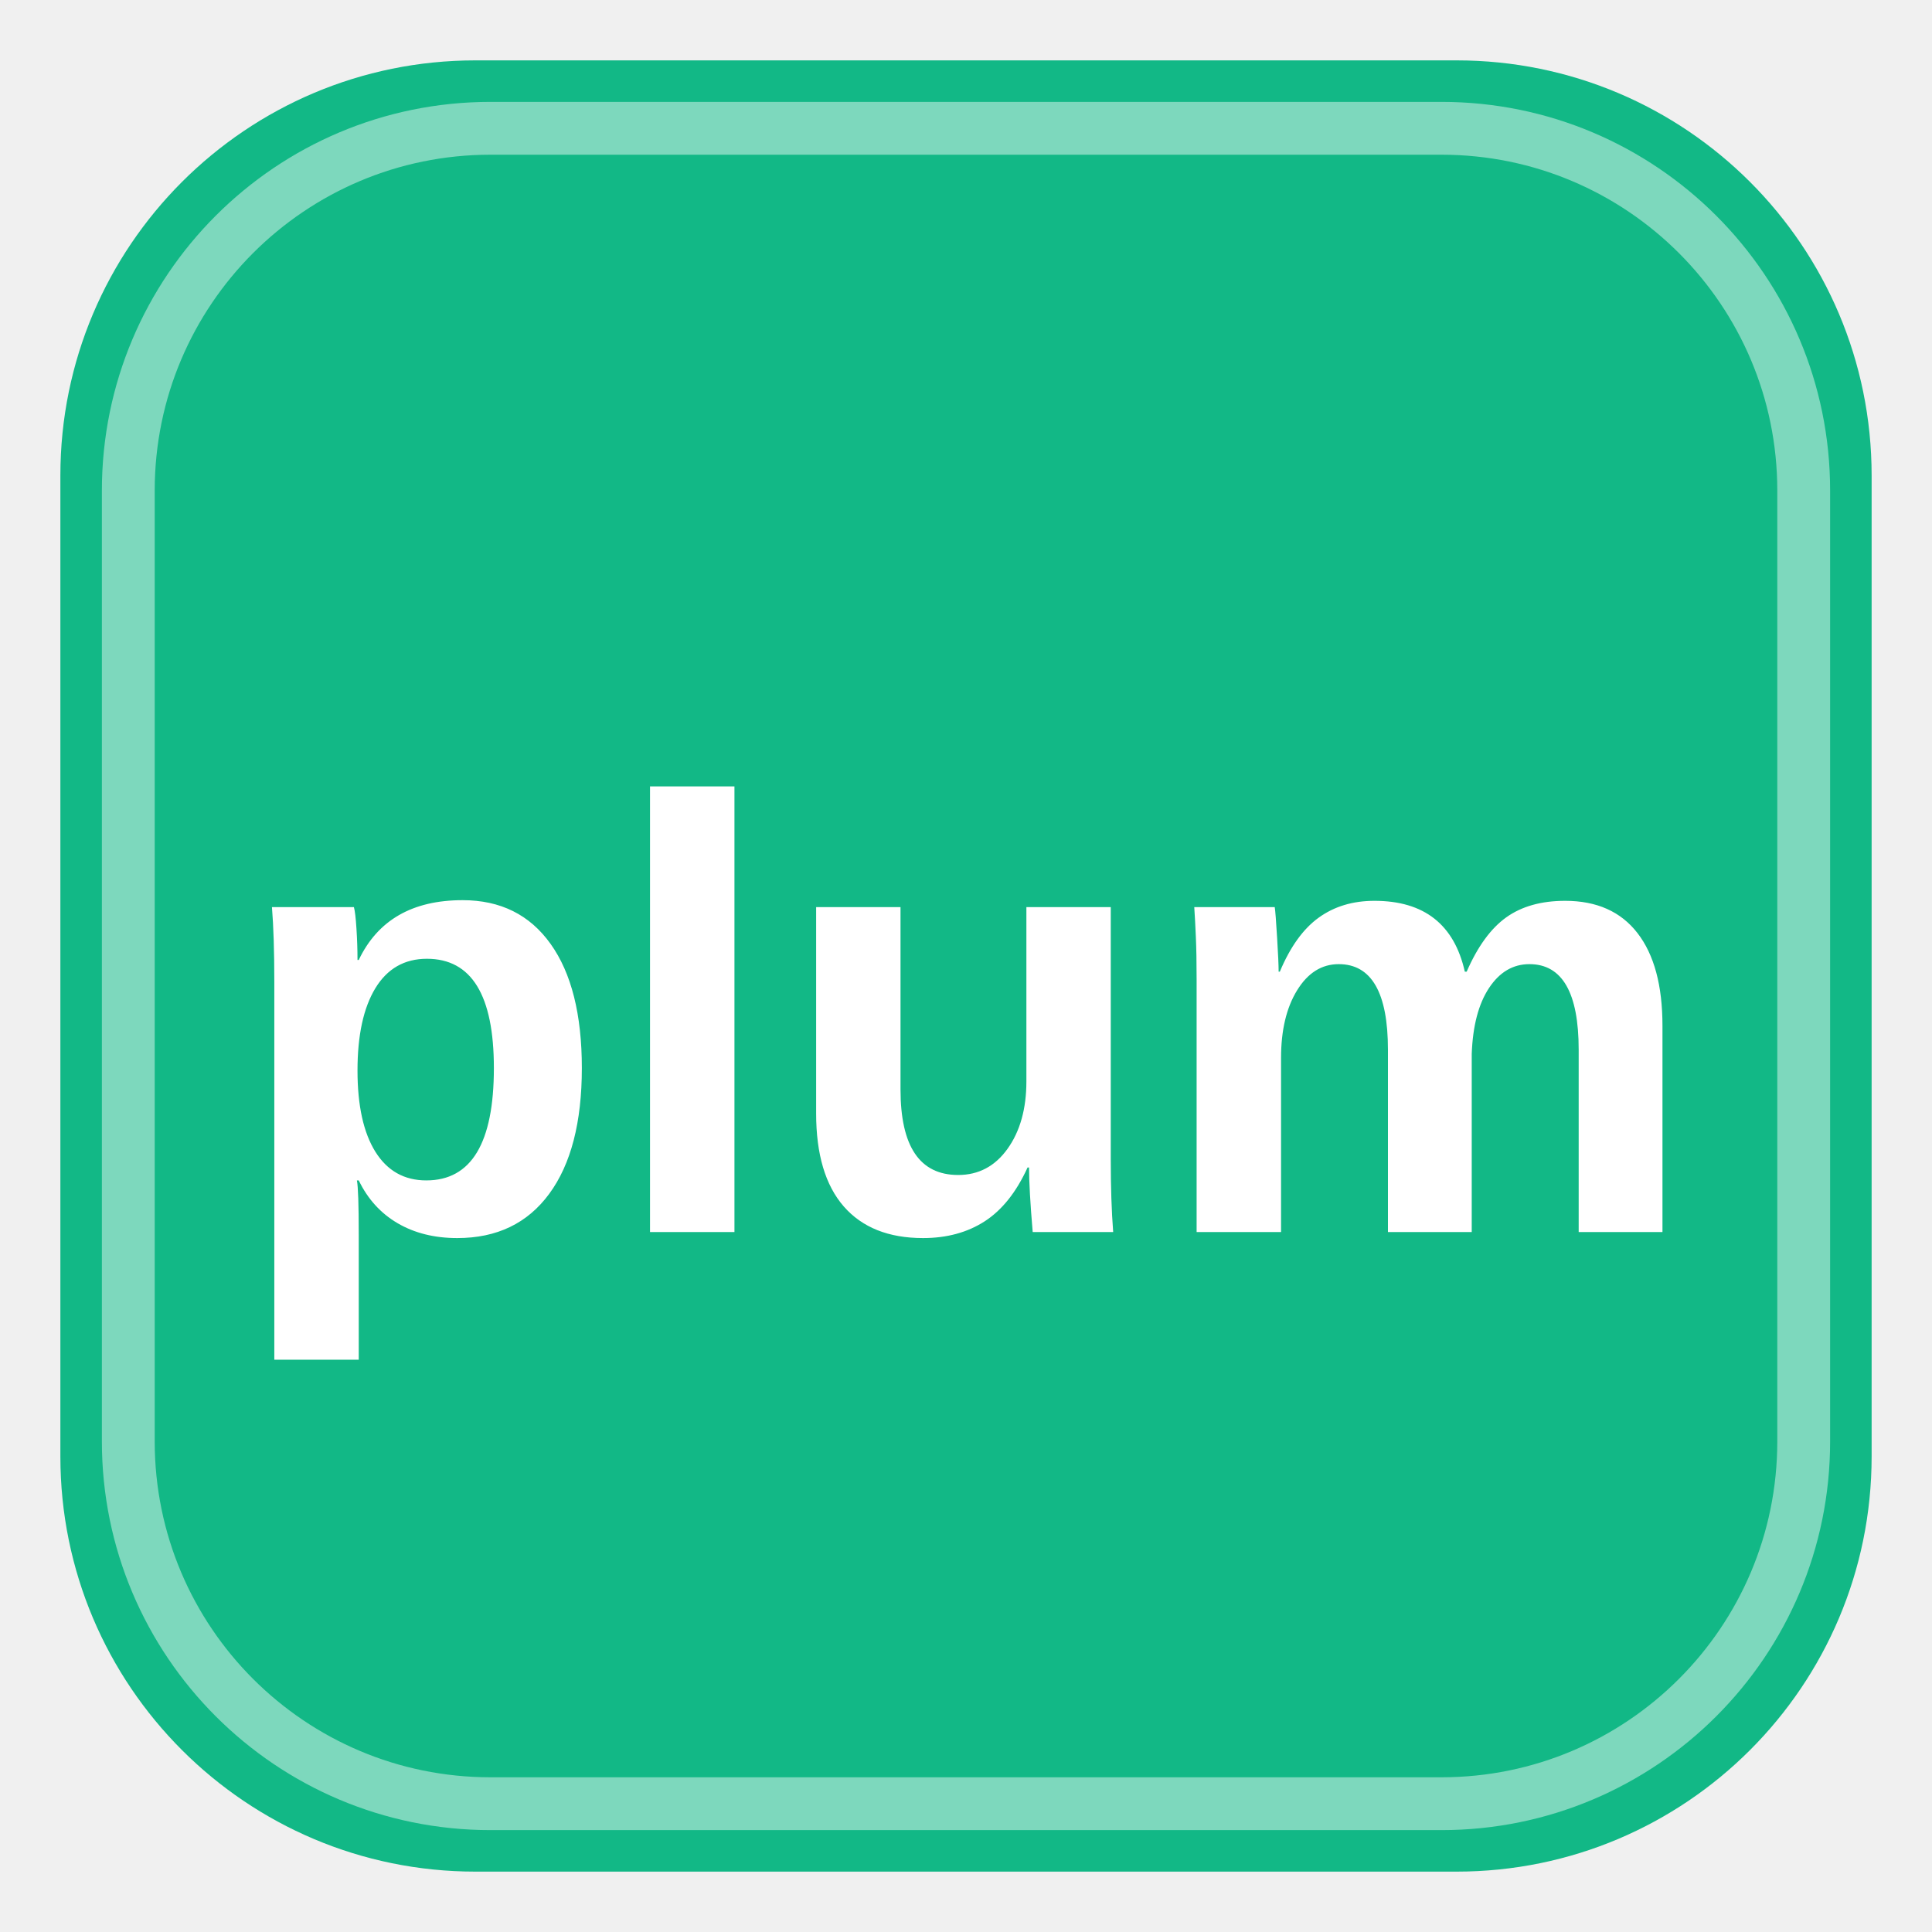
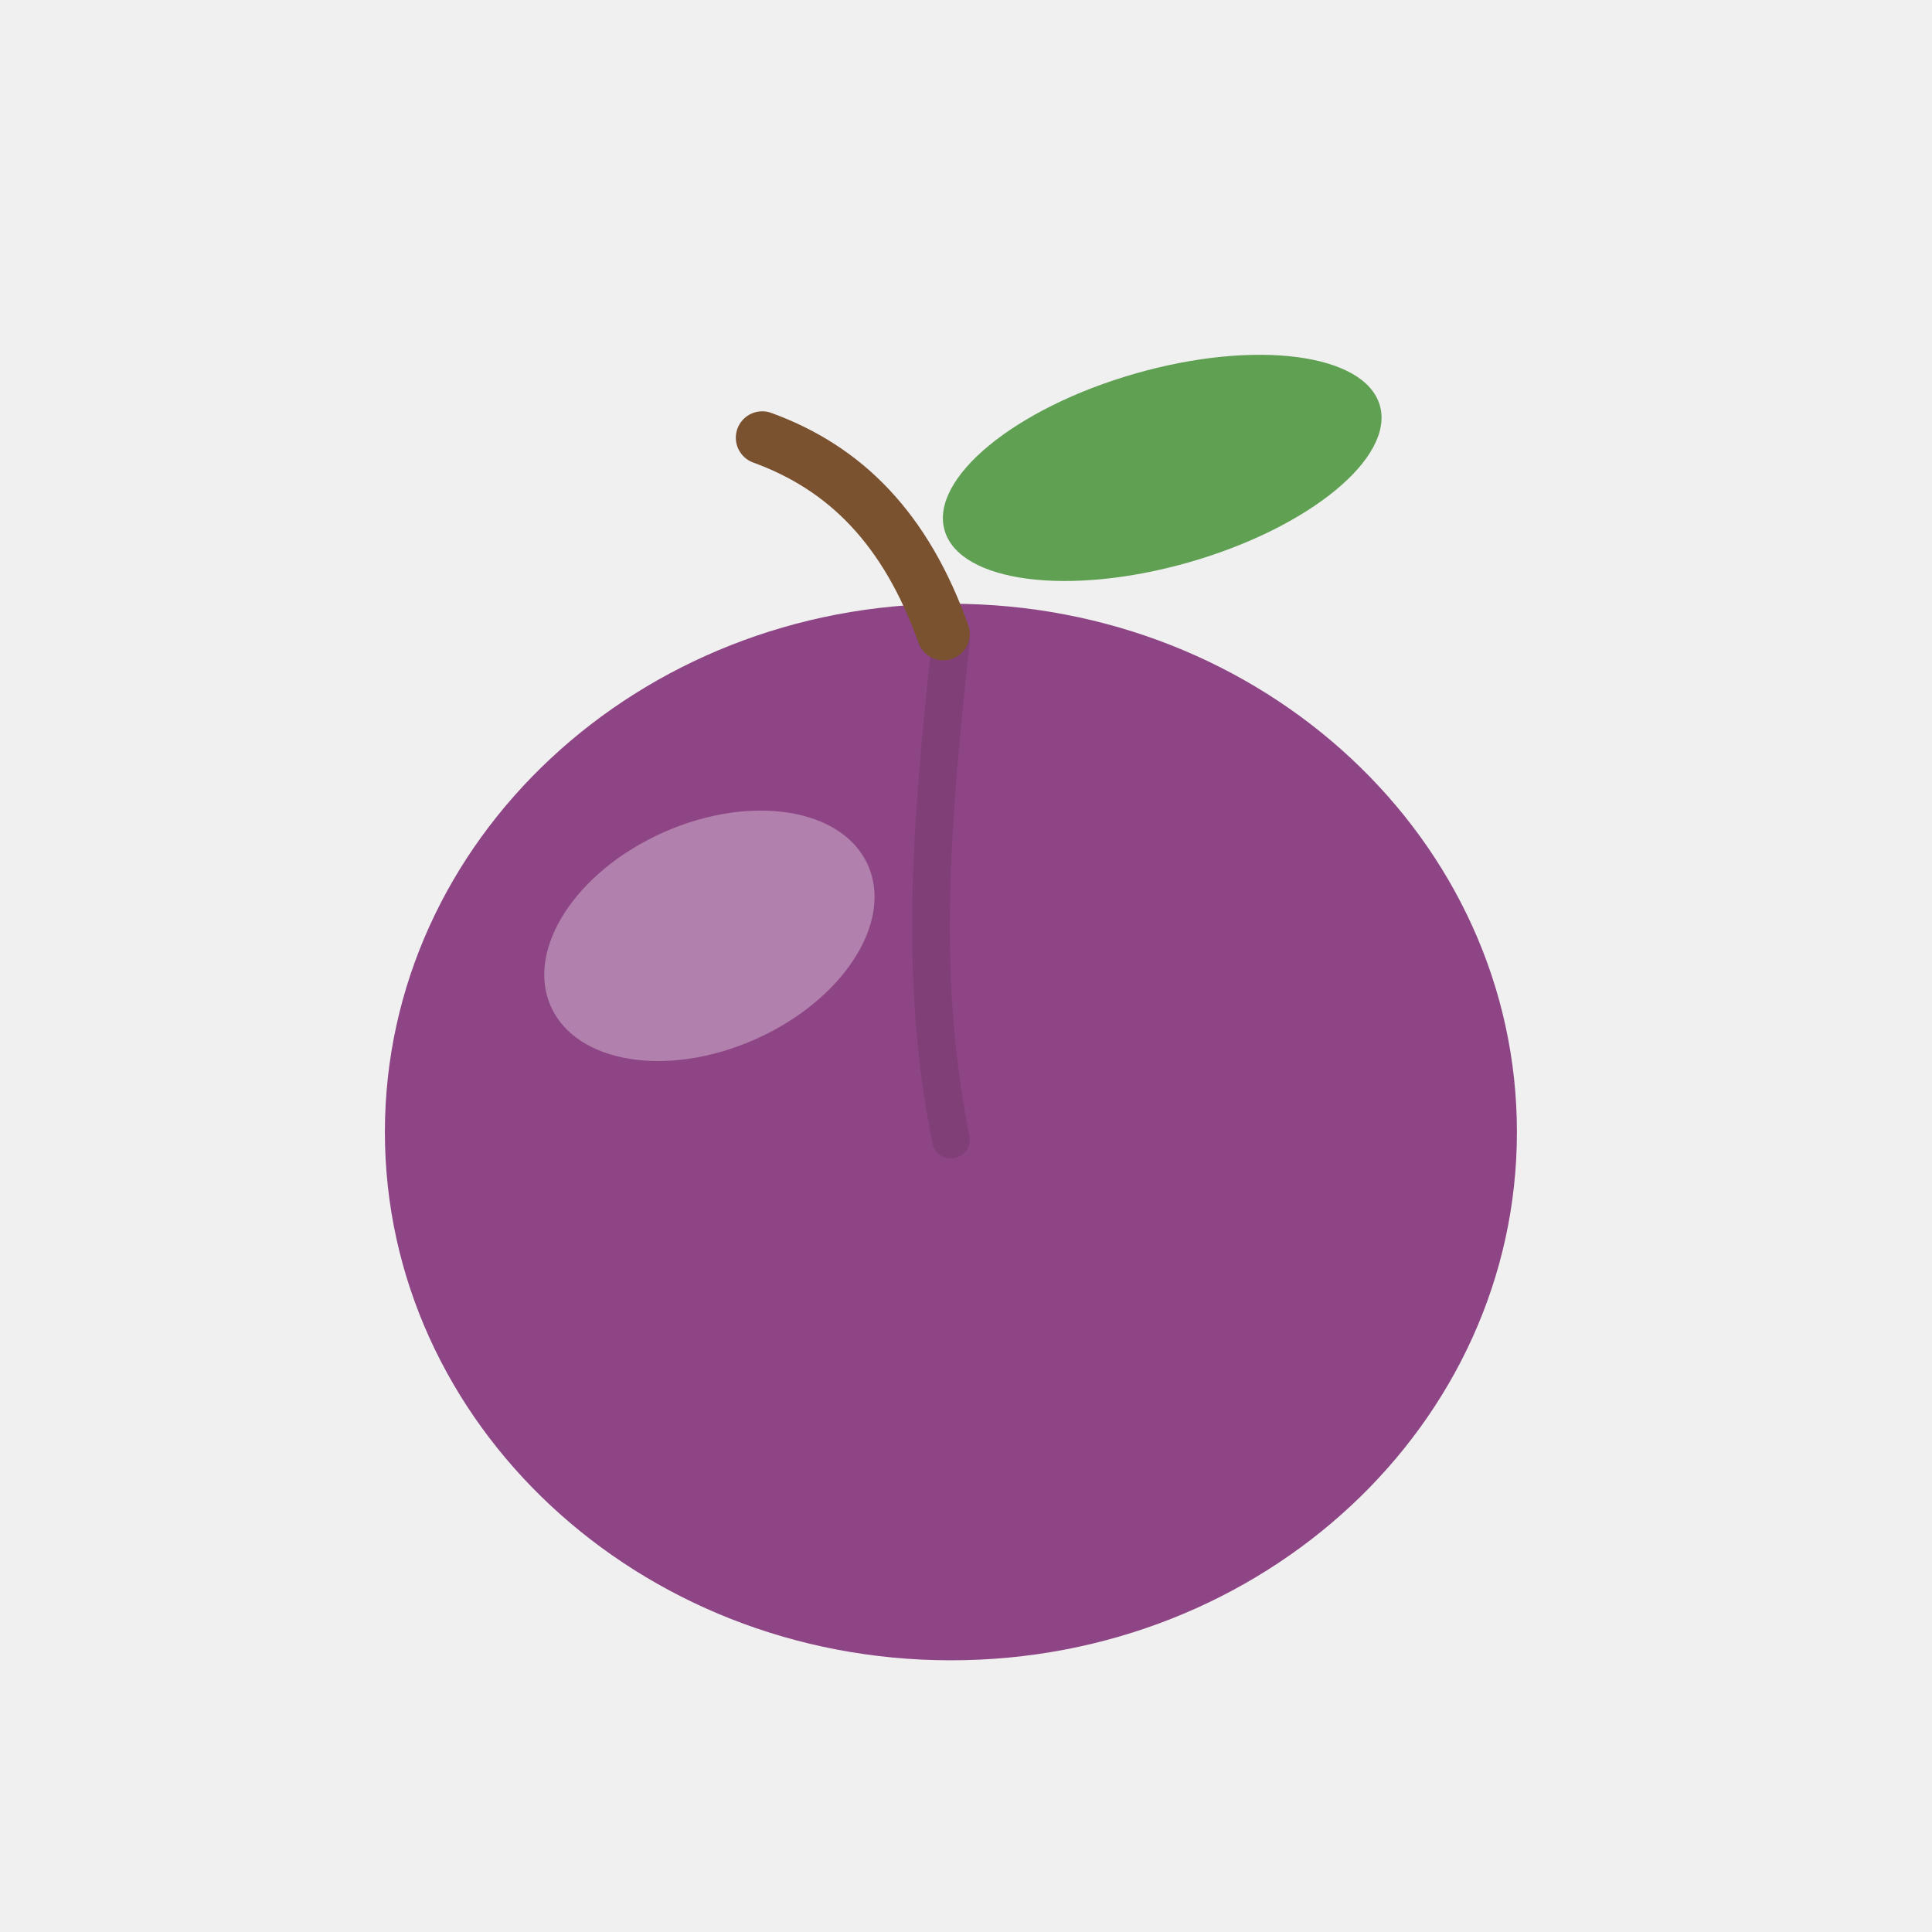
<svg xmlns="http://www.w3.org/2000/svg" width="512" height="512" viewBox="0 0 512 512">
-   <rect x="16" y="16" width="480" height="480" rx="110" fill="#12B886" />
-   <rect x="34" y="34" width="444" height="444" rx="96" fill="none" stroke="rgba(255,255,255,0.45)" stroke-width="14" />
-   <text x="256" y="270" font-family="Arial, Helvetica, sans-serif" font-weight="bold" font-size="163" fill="#FFFFFF" text-anchor="middle" dominant-baseline="central">plum</text>
+   <ellipse cx="252" cy="300" rx="150" ry="140" fill="#8E4585" />
+   <path d="M252 170 C246 224 244 262 252 302" stroke="#743A6C" stroke-width="10" fill="none" stroke-linecap="round" opacity="0.55" />
+   <path d="M250 168 C240 140 224 124 202 116" stroke="#7A5230" stroke-width="14" fill="none" stroke-linecap="round" />
+   <ellipse cx="308" cy="124" rx="60" ry="26" fill="#5FA052" transform="rotate(-16 308 124)" />
+   <ellipse cx="188" cy="248" rx="46" ry="30" fill="#FFFFFF" opacity="0.32" transform="rotate(-24 188 248)" />
</svg>
